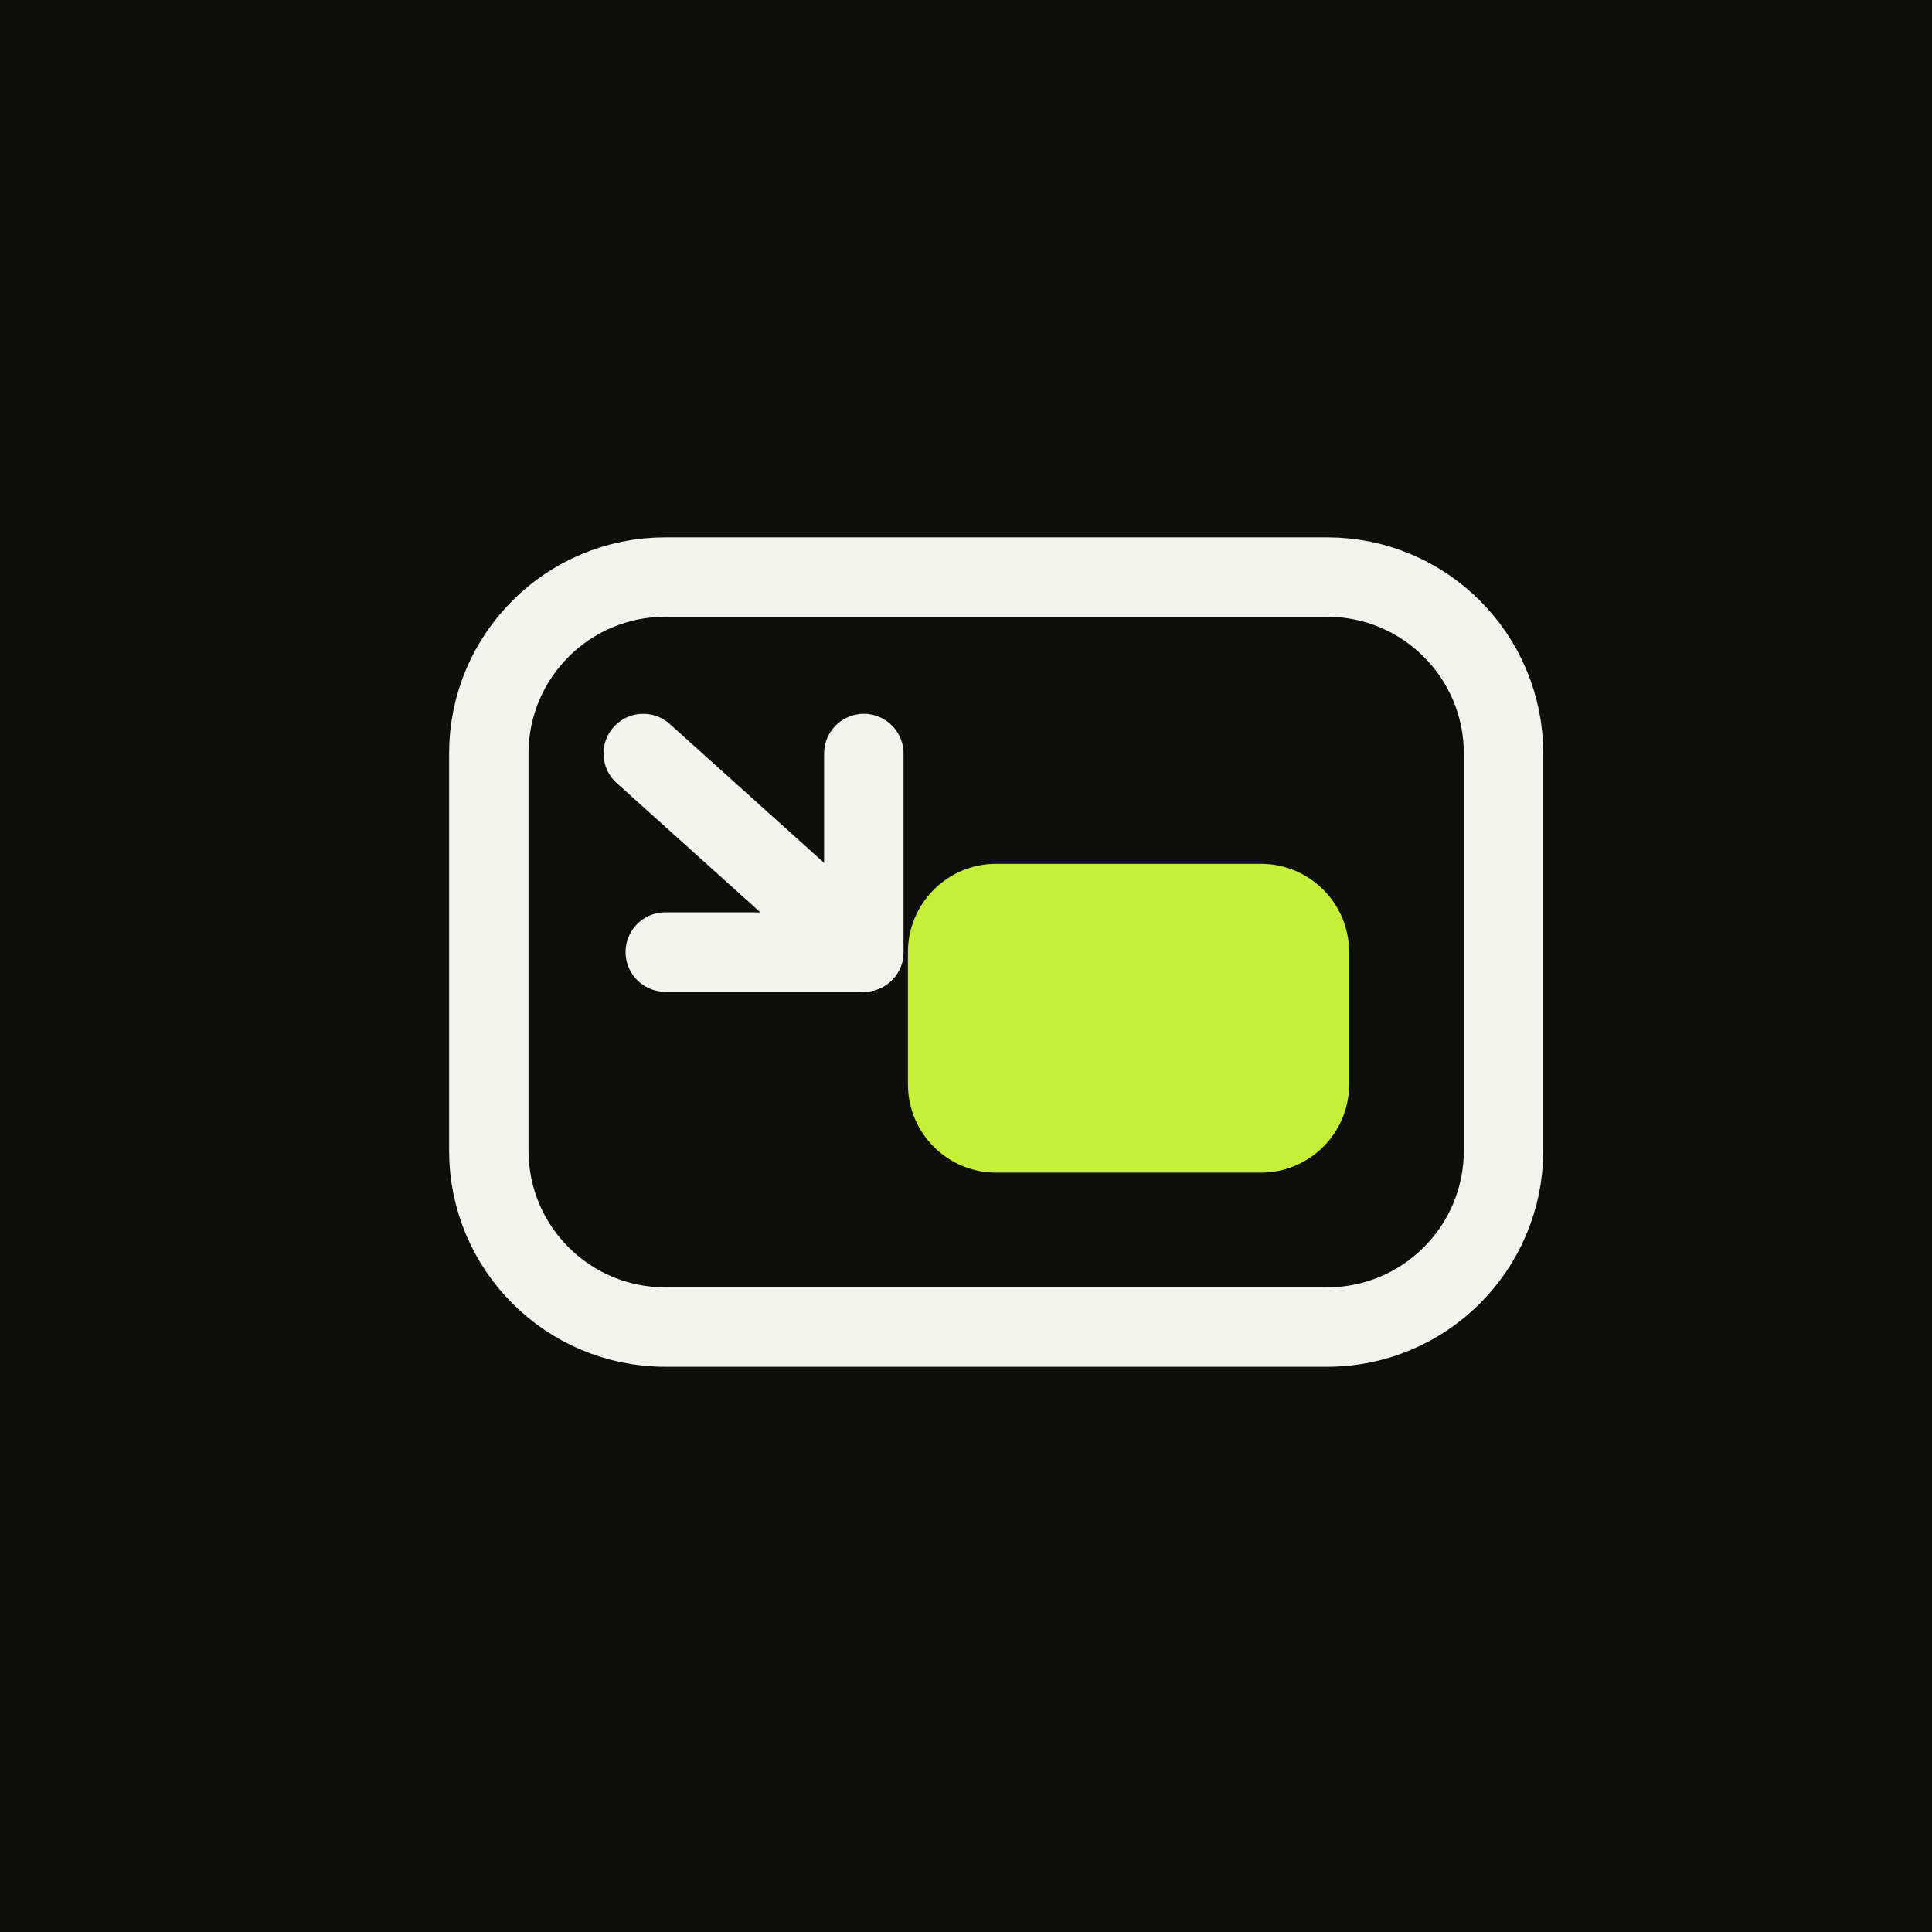
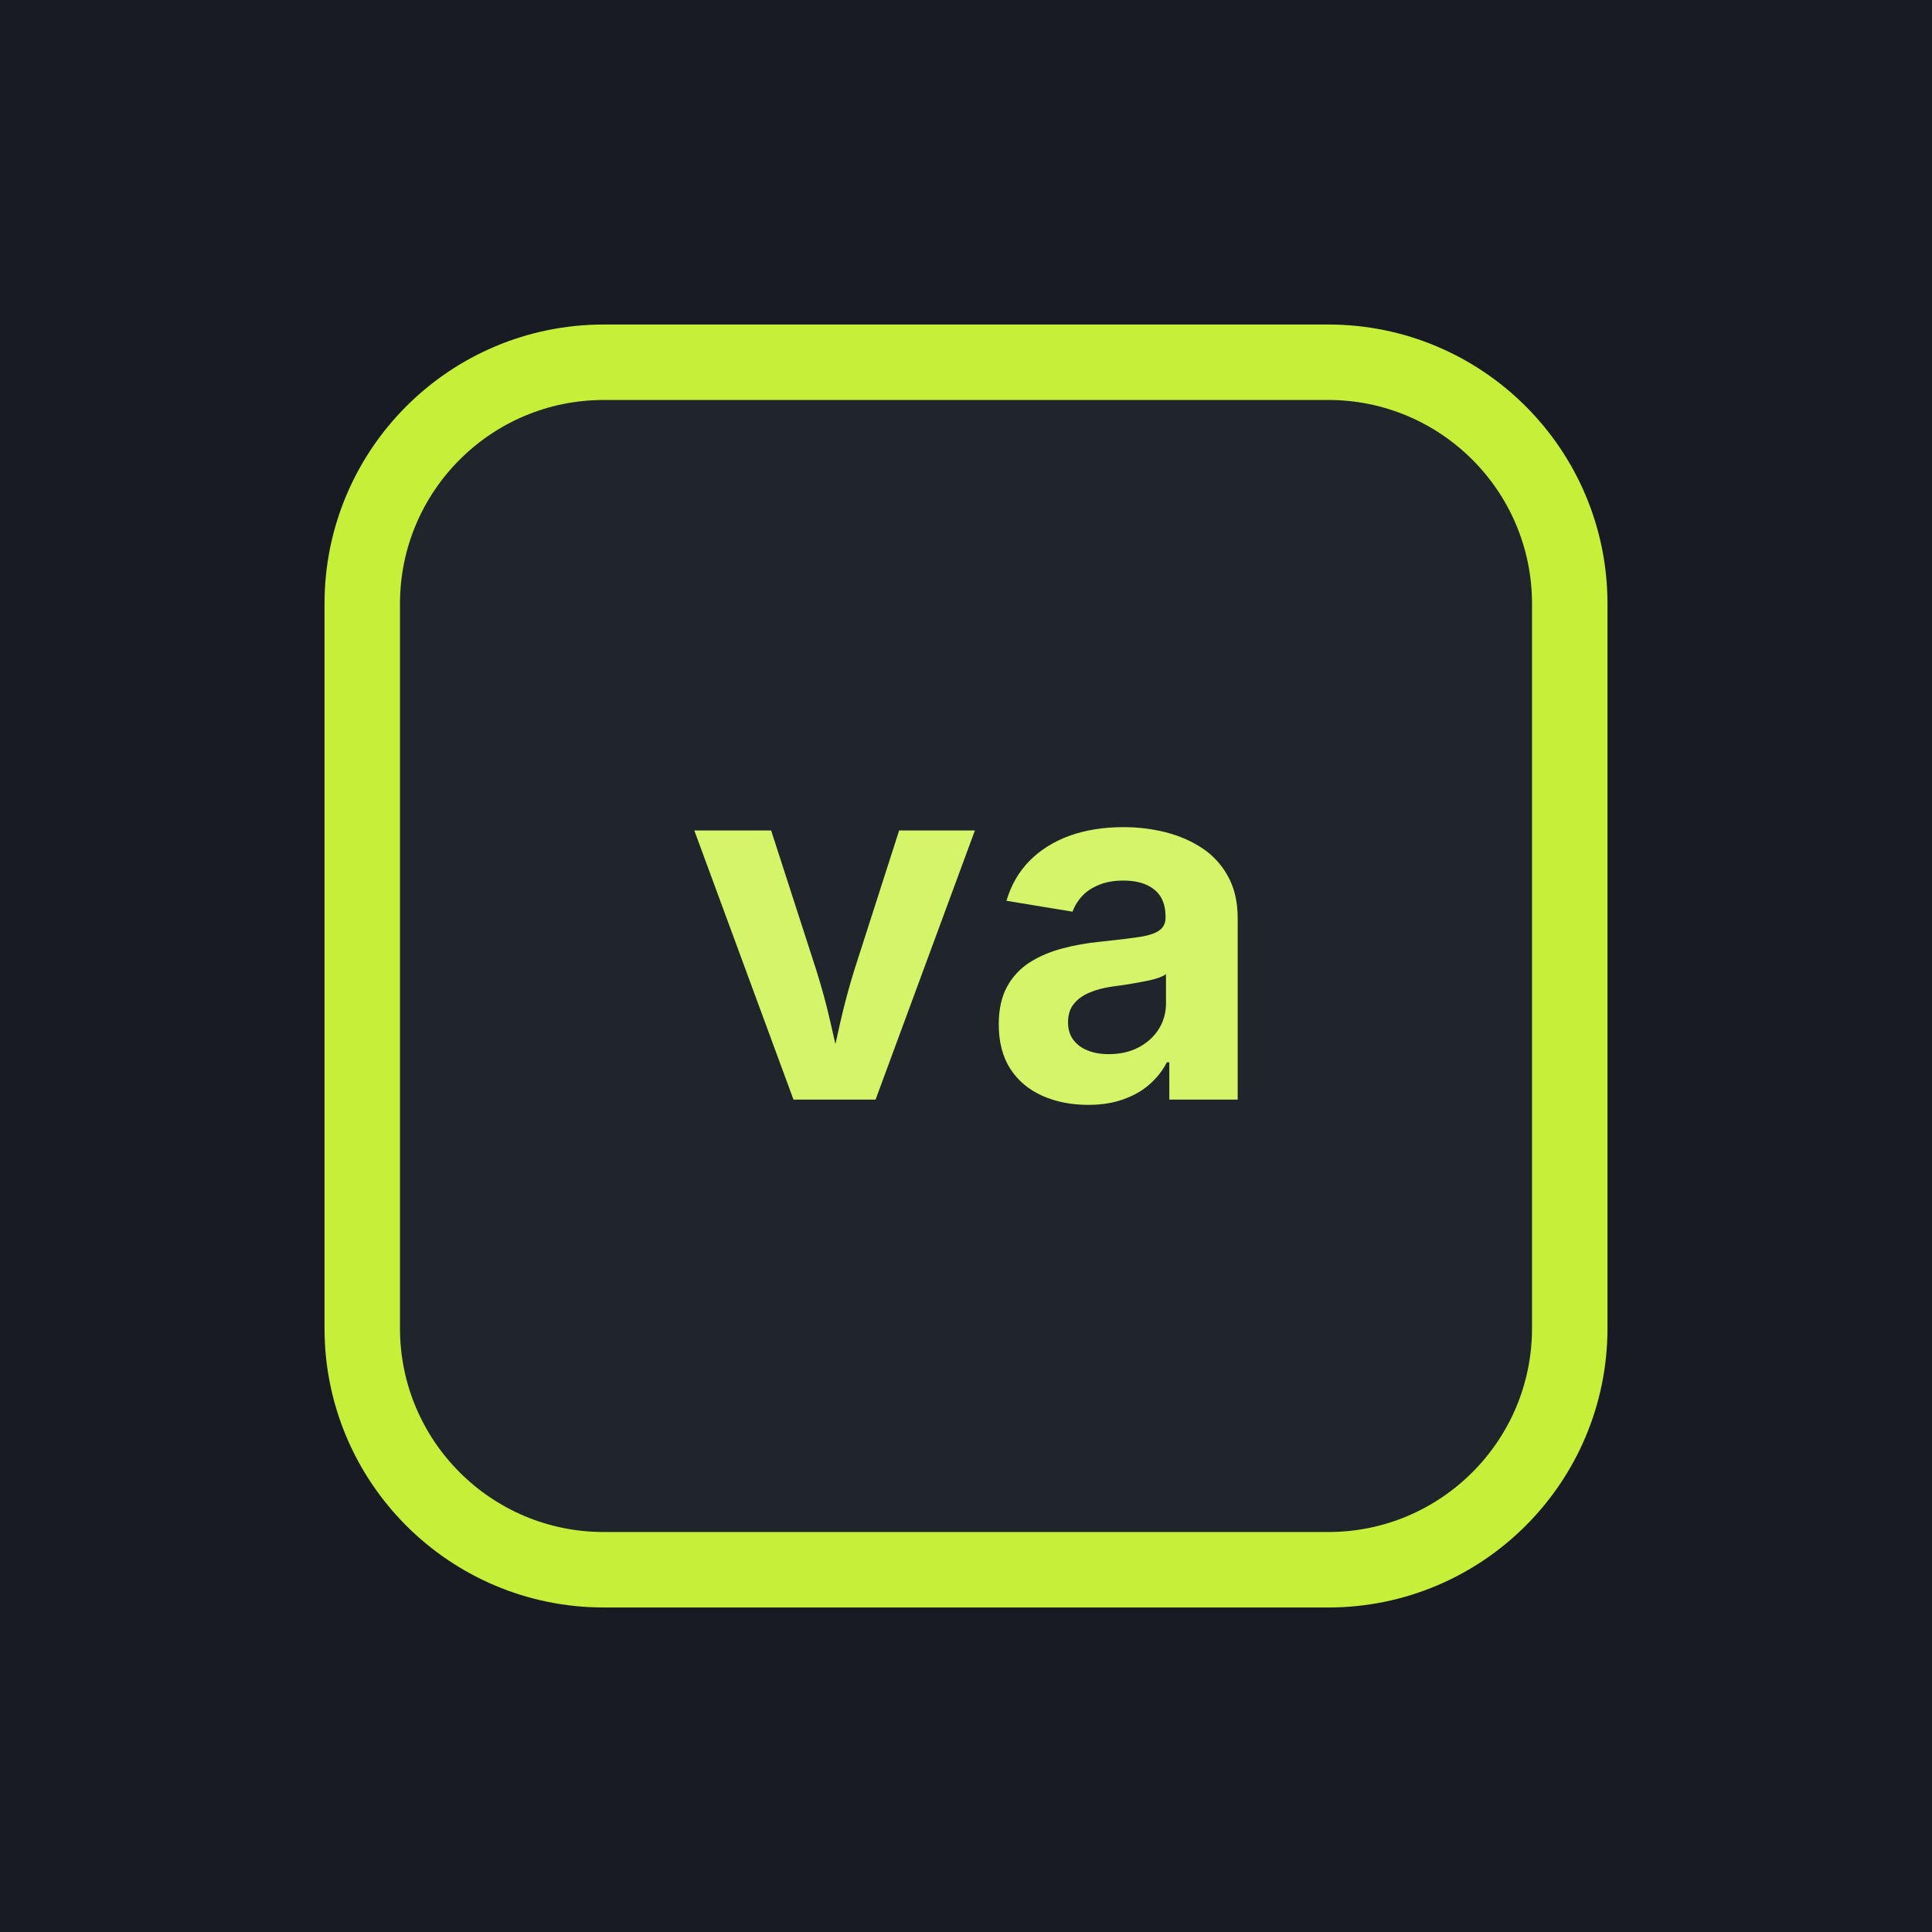
- <svg xmlns="http://www.w3.org/2000/svg" viewBox="0 0 64 64" width="64" height="64">
-   <rect width="64" height="64" fill="#0e0f0d" />
-   <g transform="translate(14 14) scale(1.4615)">
-     <rect x="1.5" y="3.5" width="23" height="17" rx="4" fill="none" stroke="#f1f3ec" stroke-width="1.8" />
-     <rect x="11" y="10" width="10" height="7" rx="2" fill="#c6ef3a" />
-     <path d="M5 7.5 L10 12" stroke="#f1f3ec" stroke-width="1.8" stroke-linecap="round" />
-     <path d="M5.5 12 L10 12 L10 7.5" fill="none" stroke="#f1f3ec" stroke-width="1.8" stroke-linecap="round" stroke-linejoin="round" />
-   </g>
+ <svg xmlns="http://www.w3.org/2000/svg" viewBox="0 0 128 128">
+   <rect width="128" height="128" fill="#181c22" />
+   <rect x="24" y="24" width="80" height="80" rx="16" fill="#20252c" stroke="#c6ef3a" stroke-width="5" />
+   <path fill="#d4f56a" d="M52.57 72.85 46 55.02H51.09L54.08 64.27Q54.63 66.01 55.03 67.78Q55.44 69.55 55.87 71.45H54.85Q55.26 69.55 55.66 67.78Q56.06 66.01 56.6 64.27L59.57 55.02H64.59L58.01 72.85ZM72.1 73.2Q70.41 73.2 69.06 72.6Q67.71 72 66.94 70.82Q66.17 69.63 66.17 67.86Q66.17 66.38 66.72 65.37Q67.27 64.37 68.22 63.76Q69.17 63.16 70.37 62.84Q71.57 62.52 72.9 62.39Q74.44 62.23 75.39 62.09Q76.34 61.96 76.78 61.66Q77.22 61.37 77.22 60.8V60.72Q77.22 59.95 76.9 59.42Q76.58 58.9 75.95 58.62Q75.32 58.34 74.43 58.34Q73.5 58.34 72.82 58.62Q72.13 58.9 71.7 59.36Q71.27 59.82 71.06 60.4L66.68 59.68Q67.14 58.12 68.21 57.03Q69.28 55.95 70.86 55.37Q72.45 54.8 74.44 54.8Q75.88 54.8 77.23 55.14Q78.59 55.49 79.66 56.2Q80.74 56.92 81.37 58.08Q82 59.23 82 60.84V72.85H77.47V70.38H77.31Q76.88 71.21 76.16 71.84Q75.45 72.47 74.43 72.83Q73.42 73.2 72.1 73.2ZM73.45 69.84Q74.59 69.84 75.44 69.39Q76.29 68.94 76.77 68.18Q77.25 67.41 77.25 66.47V64.54Q77.04 64.7 76.61 64.83Q76.18 64.96 75.65 65.05Q75.13 65.15 74.62 65.23Q74.11 65.31 73.71 65.36Q72.83 65.48 72.16 65.77Q71.49 66.06 71.13 66.53Q70.76 67 70.76 67.73Q70.76 68.42 71.11 68.89Q71.46 69.36 72.07 69.6Q72.67 69.84 73.45 69.84Z" />
</svg>
